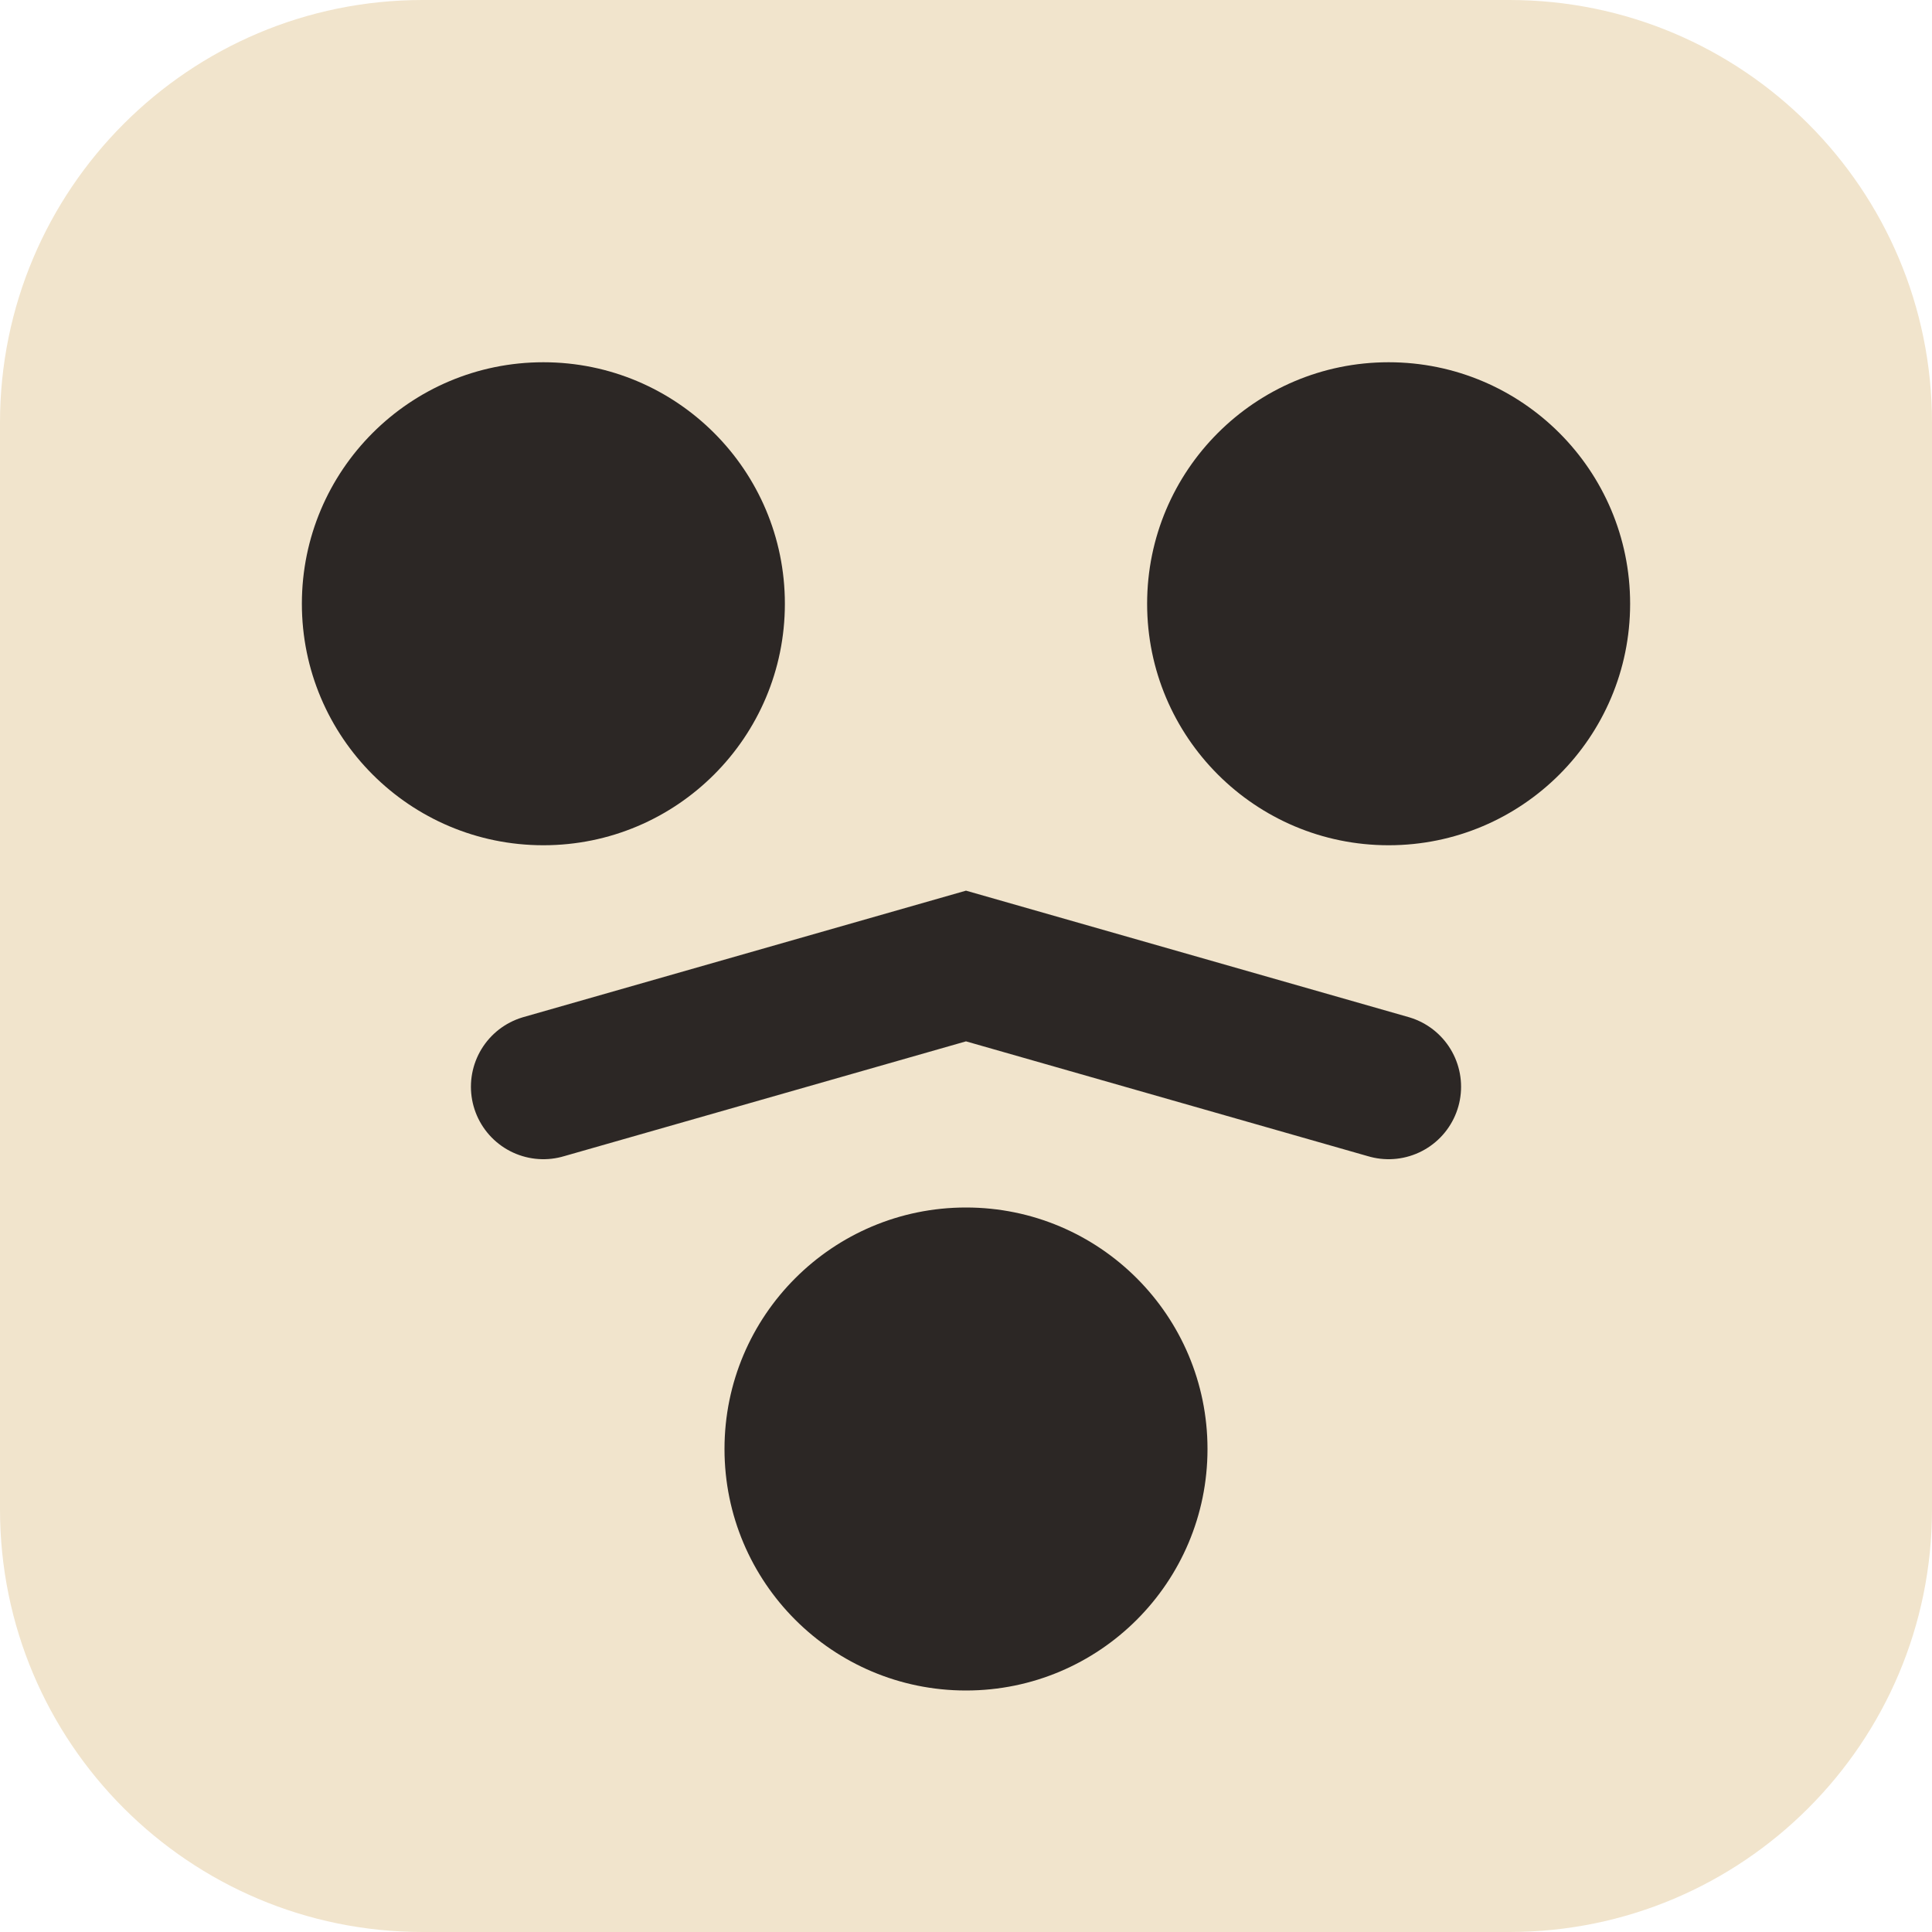
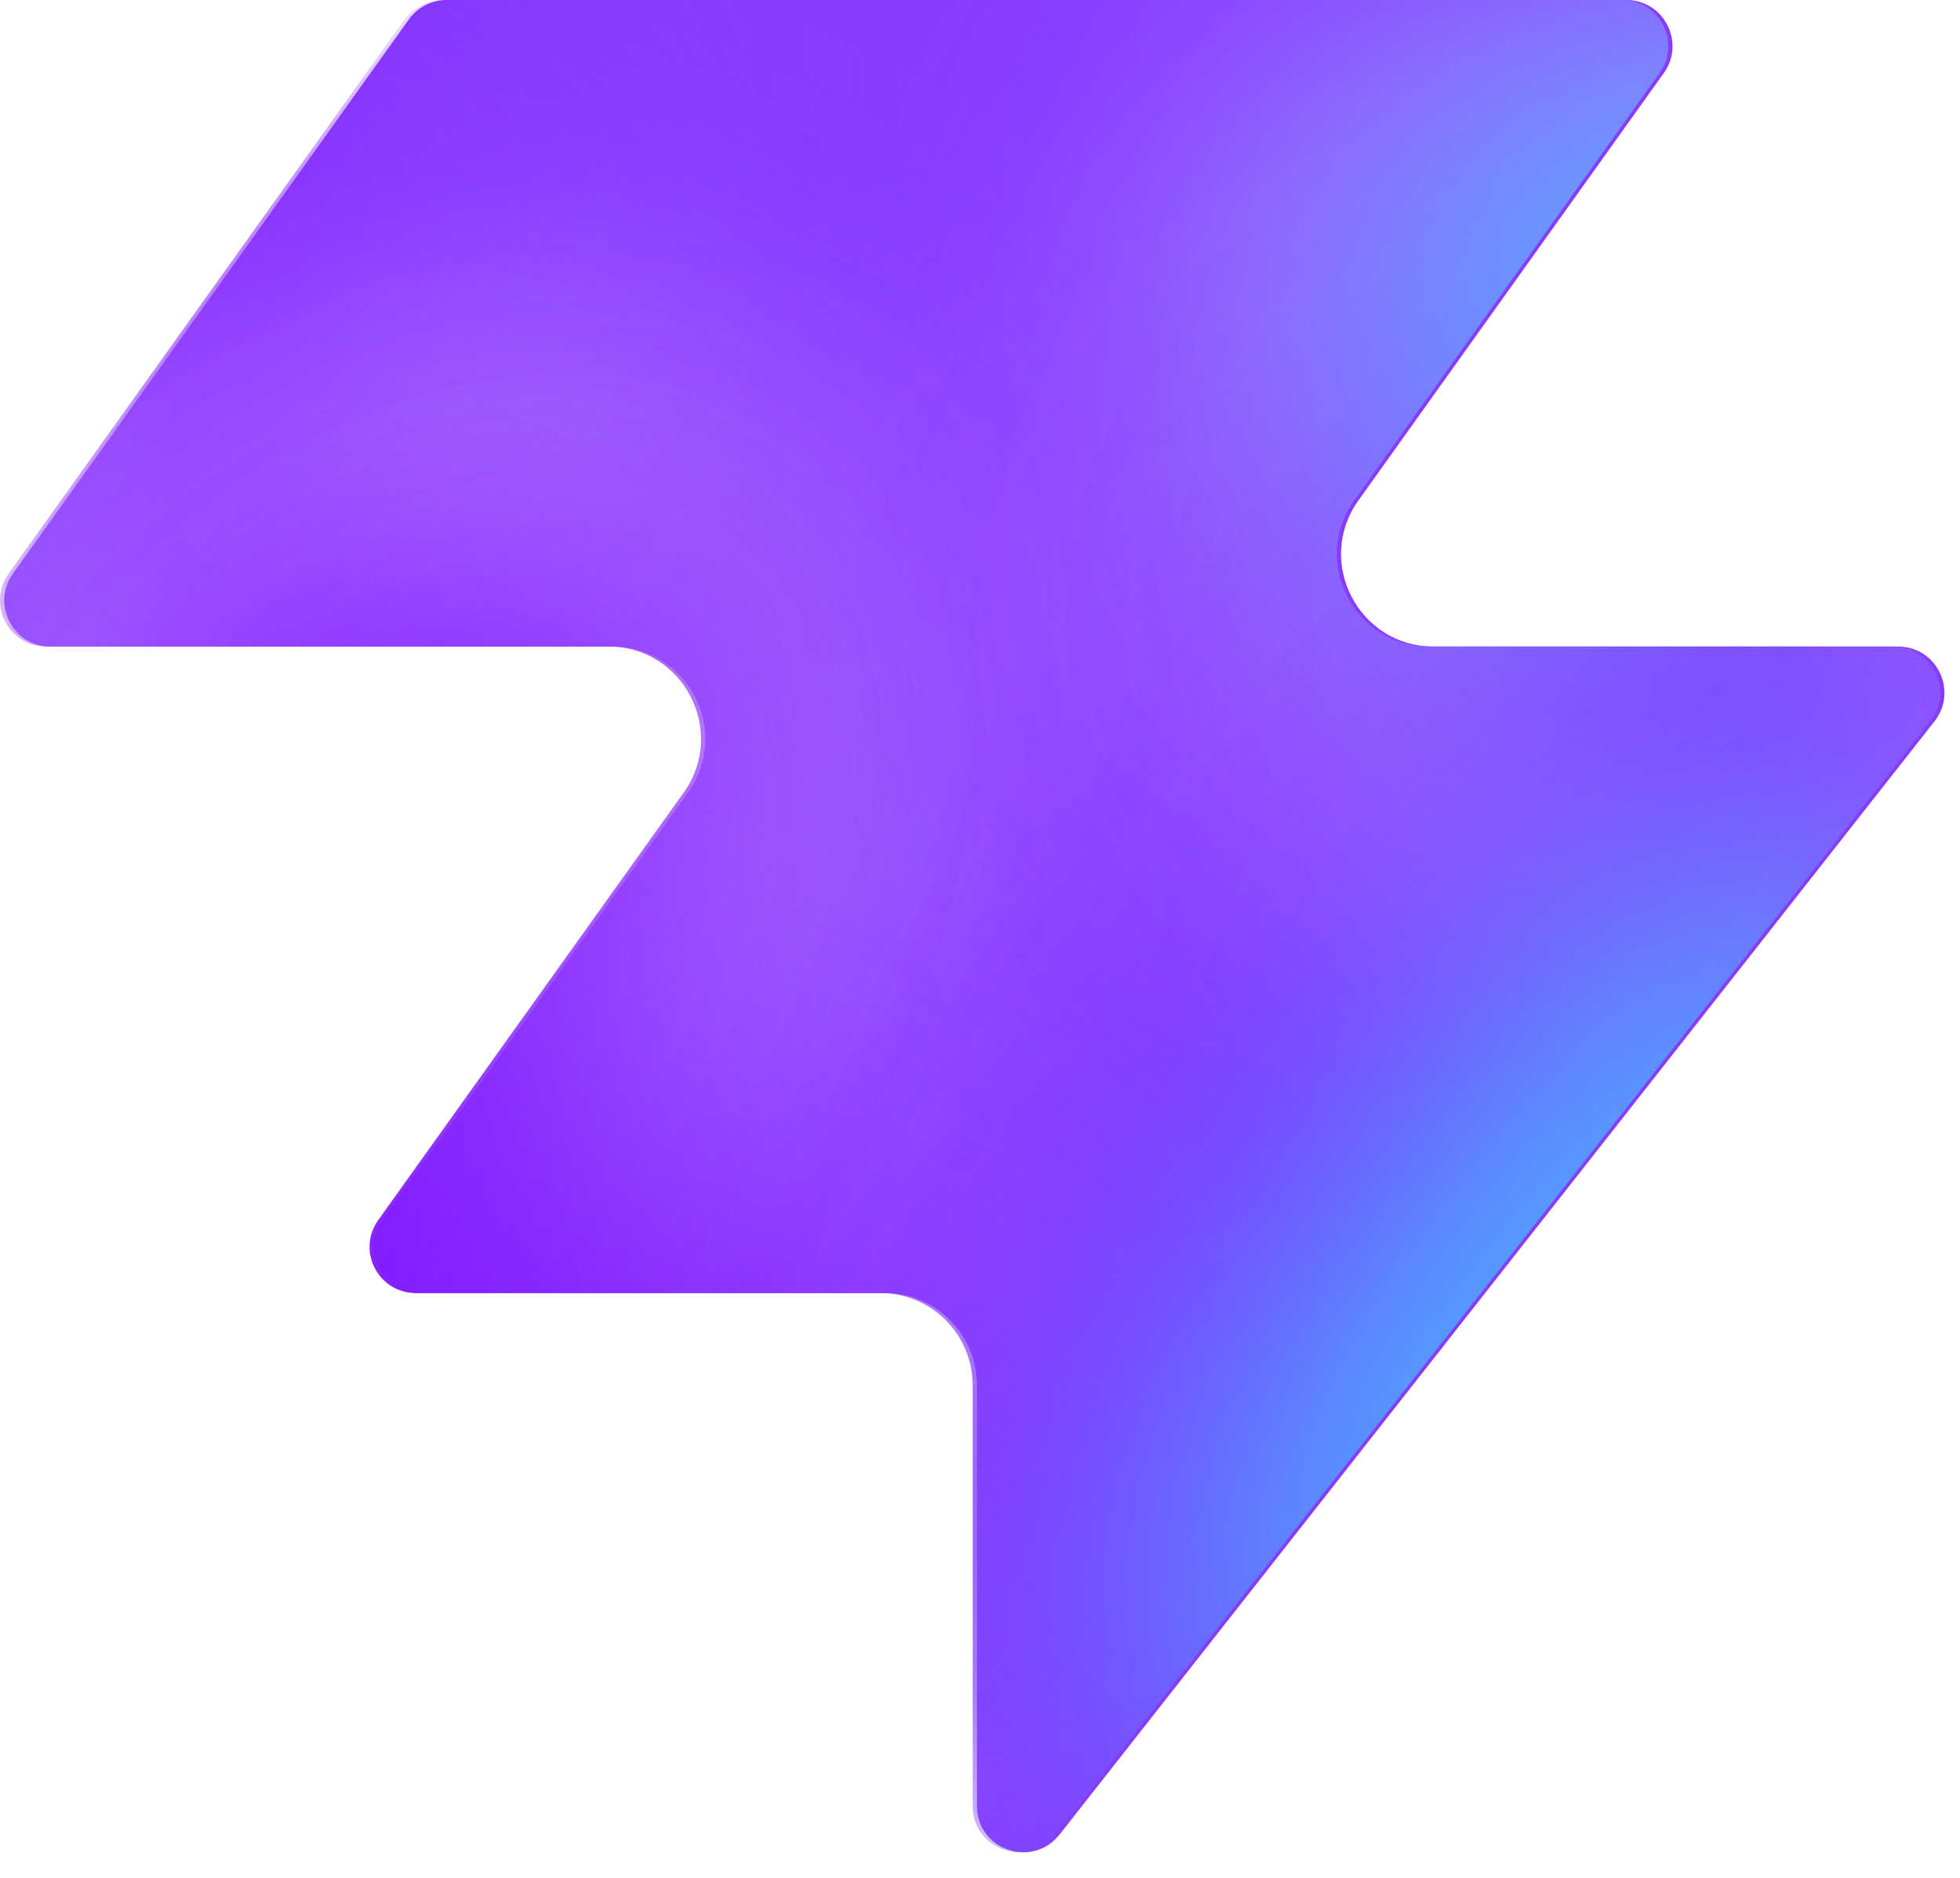
- <svg xmlns="http://www.w3.org/2000/svg" viewBox="0 0 32 32" width="32" height="32">
-   <rect width="32" height="32" rx="7" fill="#F1E4CC" />
-   <g fill="#2C2725">
-     <circle cx="9" cy="10" r="4" />
-     <circle cx="23" cy="10" r="4" />
-     <path d="M9 18 L16 16 L23 18" stroke="#2C2725" stroke-width="2.4" fill="none" stroke-linecap="round" />
-     <circle cx="16" cy="24" r="4" />
+ <svg xmlns="http://www.w3.org/2000/svg" width="48" height="46" fill="none" viewBox="0 0 48 46">
+   <path fill="#863bff" d="M25.946 44.938c-.664.845-2.021.375-2.021-.698V33.937a2.26 2.26 0 0 0-2.262-2.262H10.287c-.92 0-1.456-1.04-.92-1.788l7.48-10.471c1.07-1.497 0-3.578-1.842-3.578H1.237c-.92 0-1.456-1.04-.92-1.788L10.013.474c.214-.297.556-.474.92-.474h28.894c.92 0 1.456 1.04.92 1.788l-7.48 10.471c-1.07 1.498 0 3.579 1.842 3.579h11.377c.943 0 1.473 1.088.89 1.83L25.947 44.94z" style="fill:#863bff;fill:color(display-p3 .525 .23 1);fill-opacity:1" />
+   <mask id="a" width="48" height="46" x="0" y="0" maskUnits="userSpaceOnUse" style="mask-type:alpha">
+     <path fill="#000" d="M25.842 44.938c-.664.844-2.021.375-2.021-.698V33.937a2.26 2.26 0 0 0-2.262-2.262H10.183c-.92 0-1.456-1.04-.92-1.788l7.48-10.471c1.07-1.498 0-3.579-1.842-3.579H1.133c-.92 0-1.456-1.04-.92-1.787L9.91.473c.214-.297.556-.474.92-.474h28.894c.92 0 1.456 1.04.92 1.788l-7.48 10.471c-1.07 1.498 0 3.578 1.842 3.578h11.377c.943 0 1.473 1.088.89 1.832L25.843 44.94z" style="fill:#000;fill-opacity:1" />
+   </mask>
+   <g mask="url(#a)">
+     <g filter="url(#b)">
+       <ellipse cx="5.508" cy="14.704" fill="#ede6ff" rx="5.508" ry="14.704" style="fill:#ede6ff;fill:color(display-p3 .927 .903 1);fill-opacity:1" transform="matrix(.00324 1 1 -.00324 -4.47 31.516)" />
+     </g>
+     <g filter="url(#c)">
+       <ellipse cx="10.399" cy="29.851" fill="#ede6ff" rx="10.399" ry="29.851" style="fill:#ede6ff;fill:color(display-p3 .927 .903 1);fill-opacity:1" transform="matrix(.00324 1 1 -.00324 -39.328 7.883)" />
+     </g>
+     <g filter="url(#d)">
+       <ellipse cx="5.508" cy="30.487" fill="#7e14ff" rx="5.508" ry="30.487" style="fill:#7e14ff;fill:color(display-p3 .492 .077 1);fill-opacity:1" transform="rotate(89.814 -25.913 -14.639)scale(1 -1)" />
+     </g>
+     <g filter="url(#e)">
+       <ellipse cx="5.508" cy="30.599" fill="#7e14ff" rx="5.508" ry="30.599" style="fill:#7e14ff;fill:color(display-p3 .492 .077 1);fill-opacity:1" transform="rotate(89.814 -32.644 -3.334)scale(1 -1)" />
+     </g>
+     <g filter="url(#f)">
+       <ellipse cx="5.508" cy="30.599" fill="#7e14ff" rx="5.508" ry="30.599" style="fill:#7e14ff;fill:color(display-p3 .492 .077 1);fill-opacity:1" transform="matrix(.00324 1 1 -.00324 -34.34 30.47)" />
+     </g>
+     <g filter="url(#g)">
+       <ellipse cx="14.072" cy="22.078" fill="#ede6ff" rx="14.072" ry="22.078" style="fill:#ede6ff;fill:color(display-p3 .927 .903 1);fill-opacity:1" transform="rotate(93.35 24.506 48.493)scale(-1 1)" />
+     </g>
+     <g filter="url(#h)">
+       <ellipse cx="3.47" cy="21.501" fill="#7e14ff" rx="3.47" ry="21.501" style="fill:#7e14ff;fill:color(display-p3 .492 .077 1);fill-opacity:1" transform="rotate(89.009 28.708 47.59)scale(-1 1)" />
+     </g>
+     <g filter="url(#i)">
+       <ellipse cx="3.47" cy="21.501" fill="#7e14ff" rx="3.47" ry="21.501" style="fill:#7e14ff;fill:color(display-p3 .492 .077 1);fill-opacity:1" transform="rotate(89.009 28.708 47.59)scale(-1 1)" />
+     </g>
+     <g filter="url(#j)">
+       <ellipse cx=".387" cy="8.972" fill="#7e14ff" rx="4.407" ry="29.108" style="fill:#7e14ff;fill:color(display-p3 .492 .077 1);fill-opacity:1" transform="rotate(39.51 .387 8.972)" />
+     </g>
+     <g filter="url(#k)">
+       <ellipse cx="47.523" cy="-6.092" fill="#7e14ff" rx="4.407" ry="29.108" style="fill:#7e14ff;fill:color(display-p3 .492 .077 1);fill-opacity:1" transform="rotate(37.892 47.523 -6.092)" />
+     </g>
+     <g filter="url(#l)">
+       <ellipse cx="41.412" cy="6.333" fill="#47bfff" rx="5.971" ry="9.665" style="fill:#47bfff;fill:color(display-p3 .28 .748 1);fill-opacity:1" transform="rotate(37.892 41.412 6.333)" />
+     </g>
+     <g filter="url(#m)">
+       <ellipse cx="-1.879" cy="38.332" fill="#7e14ff" rx="4.407" ry="29.108" style="fill:#7e14ff;fill:color(display-p3 .492 .077 1);fill-opacity:1" transform="rotate(37.892 -1.88 38.332)" />
+     </g>
+     <g filter="url(#n)">
+       <ellipse cx="-1.879" cy="38.332" fill="#7e14ff" rx="4.407" ry="29.108" style="fill:#7e14ff;fill:color(display-p3 .492 .077 1);fill-opacity:1" transform="rotate(37.892 -1.88 38.332)" />
+     </g>
+     <g filter="url(#o)">
+       <ellipse cx="35.651" cy="29.907" fill="#7e14ff" rx="4.407" ry="29.108" style="fill:#7e14ff;fill:color(display-p3 .492 .077 1);fill-opacity:1" transform="rotate(37.892 35.651 29.907)" />
+     </g>
+     <g filter="url(#p)">
+       <ellipse cx="38.418" cy="32.4" fill="#47bfff" rx="5.971" ry="15.297" style="fill:#47bfff;fill:color(display-p3 .28 .748 1);fill-opacity:1" transform="rotate(37.892 38.418 32.4)" />
+     </g>
  </g>
+   <defs>
+     <filter id="b" width="60.045" height="41.654" x="-19.77" y="16.149" color-interpolation-filters="sRGB" filterUnits="userSpaceOnUse">
+       <feFlood flood-opacity="0" result="BackgroundImageFix" />
+       <feBlend in="SourceGraphic" in2="BackgroundImageFix" result="shape" />
+       <feGaussianBlur result="effect1_foregroundBlur_2002_17158" stdDeviation="7.659" />
+     </filter>
+     <filter id="c" width="90.34" height="51.437" x="-54.613" y="-7.533" color-interpolation-filters="sRGB" filterUnits="userSpaceOnUse">
+       <feFlood flood-opacity="0" result="BackgroundImageFix" />
+       <feBlend in="SourceGraphic" in2="BackgroundImageFix" result="shape" />
+       <feGaussianBlur result="effect1_foregroundBlur_2002_17158" stdDeviation="7.659" />
+     </filter>
+     <filter id="d" width="79.355" height="29.4" x="-49.64" y="2.03" color-interpolation-filters="sRGB" filterUnits="userSpaceOnUse">
+       <feFlood flood-opacity="0" result="BackgroundImageFix" />
+       <feBlend in="SourceGraphic" in2="BackgroundImageFix" result="shape" />
+       <feGaussianBlur result="effect1_foregroundBlur_2002_17158" stdDeviation="4.596" />
+     </filter>
+     <filter id="e" width="79.579" height="29.4" x="-45.045" y="20.029" color-interpolation-filters="sRGB" filterUnits="userSpaceOnUse">
+       <feFlood flood-opacity="0" result="BackgroundImageFix" />
+       <feBlend in="SourceGraphic" in2="BackgroundImageFix" result="shape" />
+       <feGaussianBlur result="effect1_foregroundBlur_2002_17158" stdDeviation="4.596" />
+     </filter>
+     <filter id="f" width="79.579" height="29.4" x="-43.513" y="21.178" color-interpolation-filters="sRGB" filterUnits="userSpaceOnUse">
+       <feFlood flood-opacity="0" result="BackgroundImageFix" />
+       <feBlend in="SourceGraphic" in2="BackgroundImageFix" result="shape" />
+       <feGaussianBlur result="effect1_foregroundBlur_2002_17158" stdDeviation="4.596" />
+     </filter>
+     <filter id="g" width="74.749" height="58.852" x="15.756" y="-17.901" color-interpolation-filters="sRGB" filterUnits="userSpaceOnUse">
+       <feFlood flood-opacity="0" result="BackgroundImageFix" />
+       <feBlend in="SourceGraphic" in2="BackgroundImageFix" result="shape" />
+       <feGaussianBlur result="effect1_foregroundBlur_2002_17158" stdDeviation="7.659" />
+     </filter>
+     <filter id="h" width="61.377" height="25.362" x="23.548" y="2.284" color-interpolation-filters="sRGB" filterUnits="userSpaceOnUse">
+       <feFlood flood-opacity="0" result="BackgroundImageFix" />
+       <feBlend in="SourceGraphic" in2="BackgroundImageFix" result="shape" />
+       <feGaussianBlur result="effect1_foregroundBlur_2002_17158" stdDeviation="4.596" />
+     </filter>
+     <filter id="i" width="61.377" height="25.362" x="23.548" y="2.284" color-interpolation-filters="sRGB" filterUnits="userSpaceOnUse">
+       <feFlood flood-opacity="0" result="BackgroundImageFix" />
+       <feBlend in="SourceGraphic" in2="BackgroundImageFix" result="shape" />
+       <feGaussianBlur result="effect1_foregroundBlur_2002_17158" stdDeviation="4.596" />
+     </filter>
+     <filter id="j" width="56.045" height="63.649" x="-27.636" y="-22.853" color-interpolation-filters="sRGB" filterUnits="userSpaceOnUse">
+       <feFlood flood-opacity="0" result="BackgroundImageFix" />
+       <feBlend in="SourceGraphic" in2="BackgroundImageFix" result="shape" />
+       <feGaussianBlur result="effect1_foregroundBlur_2002_17158" stdDeviation="4.596" />
+     </filter>
+     <filter id="k" width="54.814" height="64.646" x="20.116" y="-38.415" color-interpolation-filters="sRGB" filterUnits="userSpaceOnUse">
+       <feFlood flood-opacity="0" result="BackgroundImageFix" />
+       <feBlend in="SourceGraphic" in2="BackgroundImageFix" result="shape" />
+       <feGaussianBlur result="effect1_foregroundBlur_2002_17158" stdDeviation="4.596" />
+     </filter>
+     <filter id="l" width="33.541" height="35.313" x="24.641" y="-11.323" color-interpolation-filters="sRGB" filterUnits="userSpaceOnUse">
+       <feFlood flood-opacity="0" result="BackgroundImageFix" />
+       <feBlend in="SourceGraphic" in2="BackgroundImageFix" result="shape" />
+       <feGaussianBlur result="effect1_foregroundBlur_2002_17158" stdDeviation="4.596" />
+     </filter>
+     <filter id="m" width="54.814" height="64.646" x="-29.286" y="6.009" color-interpolation-filters="sRGB" filterUnits="userSpaceOnUse">
+       <feFlood flood-opacity="0" result="BackgroundImageFix" />
+       <feBlend in="SourceGraphic" in2="BackgroundImageFix" result="shape" />
+       <feGaussianBlur result="effect1_foregroundBlur_2002_17158" stdDeviation="4.596" />
+     </filter>
+     <filter id="n" width="54.814" height="64.646" x="-29.286" y="6.009" color-interpolation-filters="sRGB" filterUnits="userSpaceOnUse">
+       <feFlood flood-opacity="0" result="BackgroundImageFix" />
+       <feBlend in="SourceGraphic" in2="BackgroundImageFix" result="shape" />
+       <feGaussianBlur result="effect1_foregroundBlur_2002_17158" stdDeviation="4.596" />
+     </filter>
+     <filter id="o" width="54.814" height="64.646" x="8.244" y="-2.416" color-interpolation-filters="sRGB" filterUnits="userSpaceOnUse">
+       <feFlood flood-opacity="0" result="BackgroundImageFix" />
+       <feBlend in="SourceGraphic" in2="BackgroundImageFix" result="shape" />
+       <feGaussianBlur result="effect1_foregroundBlur_2002_17158" stdDeviation="4.596" />
+     </filter>
+     <filter id="p" width="39.409" height="43.623" x="18.713" y="10.588" color-interpolation-filters="sRGB" filterUnits="userSpaceOnUse">
+       <feFlood flood-opacity="0" result="BackgroundImageFix" />
+       <feBlend in="SourceGraphic" in2="BackgroundImageFix" result="shape" />
+       <feGaussianBlur result="effect1_foregroundBlur_2002_17158" stdDeviation="4.596" />
+     </filter>
+   </defs>
</svg>
